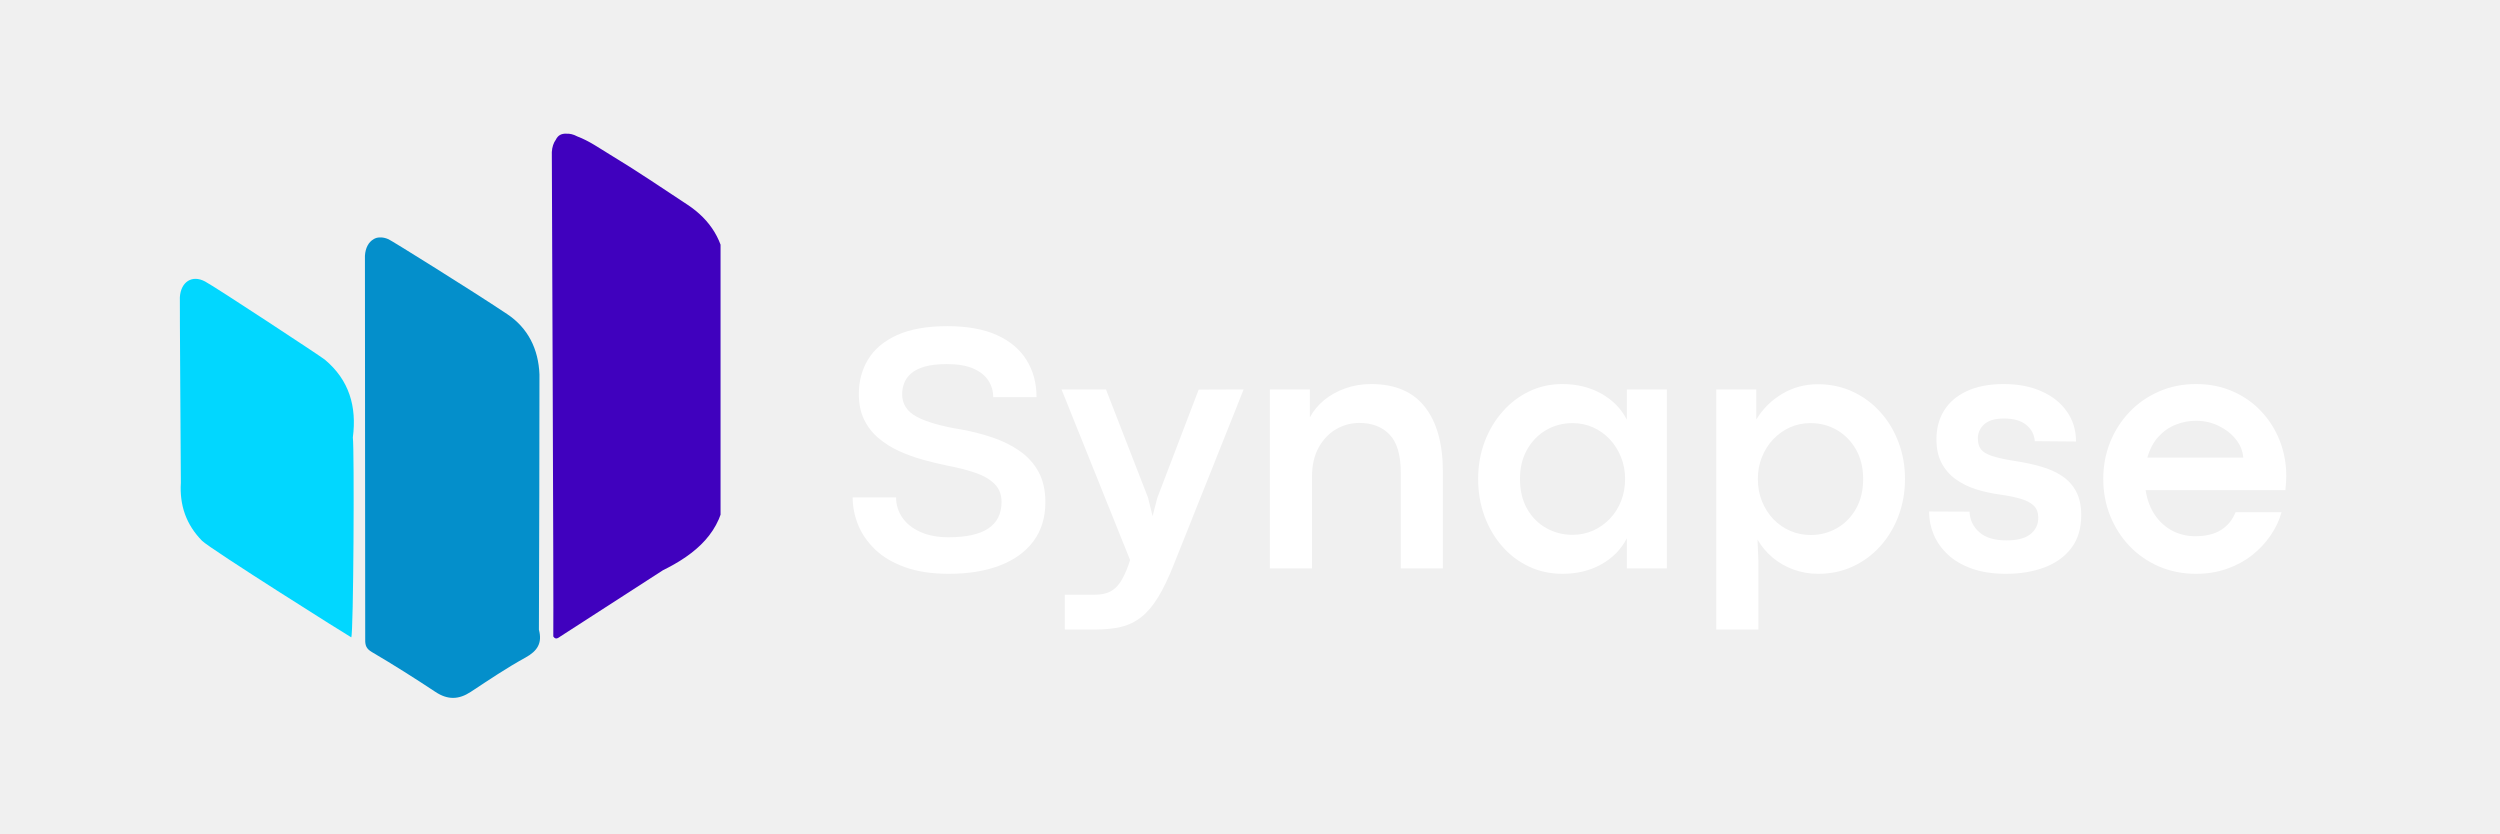
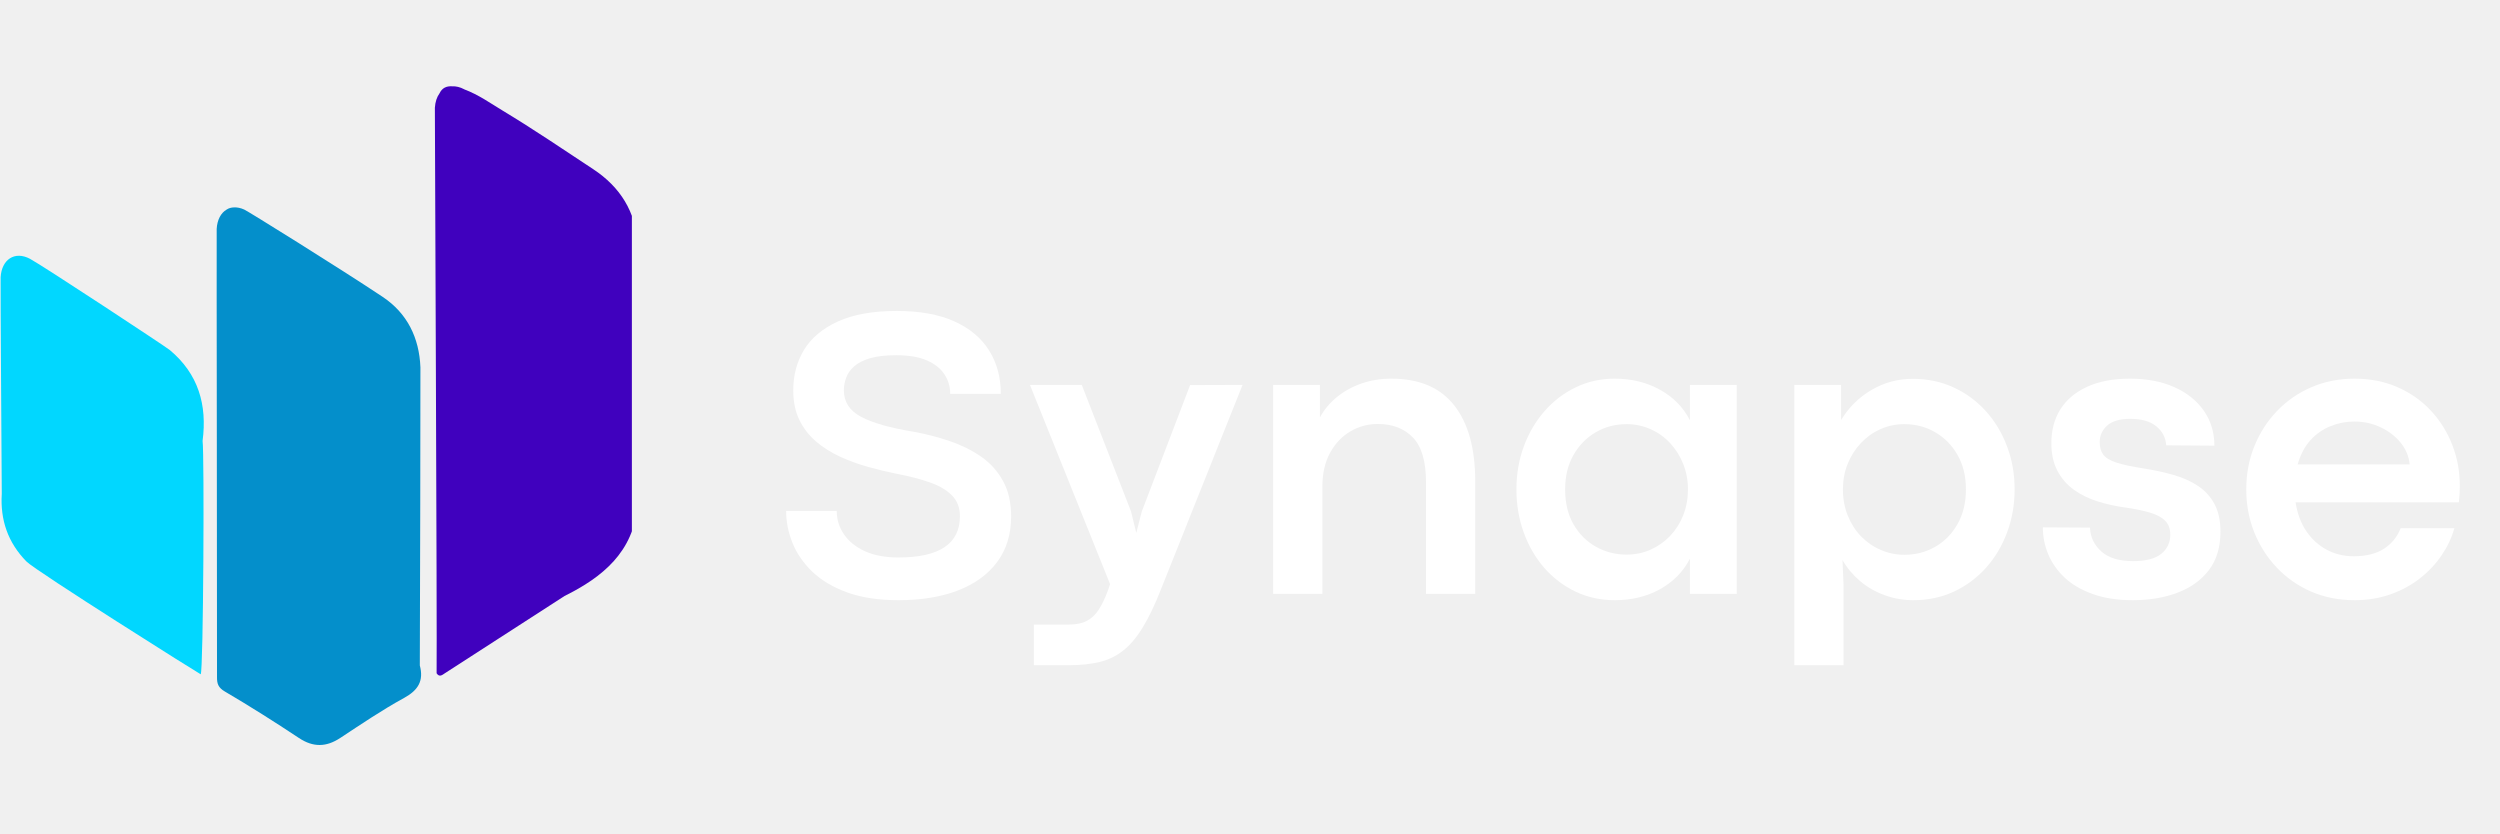
<svg xmlns="http://www.w3.org/2000/svg" width="600" zoomAndPan="magnify" viewBox="0 0 450 150" height="200" preserveAspectRatio="xMidYMid meet" version="1.0">
  <defs>
    <g />
-     <clipPath id="7fba855146">
-       <path d="M 119 34 L 381.762 34 L 381.762 92 L 119 92 Z M 119 34 " clip-rule="nonzero" />
+     <clipPath id="693a260f1a">
+       <path d="M 138 39 L 445.199 39 L 445.199 106 L 138 106 Z M 138 39 " clip-rule="nonzero" />
    </clipPath>
-     <clipPath id="bf71231108">
-       <rect x="0" width="263" y="0" height="58" />
+     <clipPath id="e12b249e0c">
+       <rect x="0" width="308" y="0" height="67" />
    </clipPath>
-     <clipPath id="9a31545e9f">
-       <path d="M 0.281 27 L 32 27 L 32 92 L 0.281 92 Z M 0.281 27 " clip-rule="nonzero" />
+     <clipPath id="4acf39b1c9">
+       <path d="M 38 22 L 76 22 L 76 119.398 L 38 119.398 Z M 38 22 " clip-rule="nonzero" />
    </clipPath>
-     <clipPath id="32661546dc">
-       <path d="M 67 1 L 97.699 1 L 97.699 92 L 67 92 Z M 67 1 " clip-rule="nonzero" />
+     <clipPath id="fa8fff9c7d">
+       <path d="M 78 0.457 L 113.738 0.457 L 113.738 107 L 78 107 Z M 78 0.457 " clip-rule="nonzero" />
    </clipPath>
-     <clipPath id="60498e2989">
-       <rect x="0" width="382" y="0" height="103" />
+     <clipPath id="263d5b3578">
+       <rect x="0" width="446" y="0" height="120" />
    </clipPath>
  </defs>
-   <g transform="matrix(1, 0, 0, 1, 32, 23)">
-     <g clip-path="url(#60498e2989)">
-       <g clip-path="url(#7fba855146)">
-         <g transform="matrix(1, 0, 0, 1, 119, 34)">
-           <g clip-path="url(#bf71231108)">
+   <g transform="matrix(1, 0, 0, 1, 0, 15)">
+     <g clip-path="url(#263d5b3578)">
+       <g clip-path="url(#693a260f1a)">
+         <g transform="matrix(1, 0, 0, 1, 138, 39)">
+           <g clip-path="url(#e12b249e0c)">
            <g fill="#ffffff" fill-opacity="1">
-               <g transform="translate(0.355722, 45.3171)">
+               <g transform="translate(1.020289, 52.8927)">
                <g>
-                   <path d="M 19.453 0.969 C 16.391 0.969 13.758 0.57 11.562 -0.219 C 9.363 -1.008 7.57 -2.066 6.188 -3.391 C 4.801 -4.723 3.773 -6.203 3.109 -7.828 C 2.453 -9.461 2.125 -11.113 2.125 -12.781 L 9.938 -12.781 C 9.938 -11.469 10.305 -10.266 11.047 -9.172 C 11.785 -8.086 12.863 -7.223 14.281 -6.578 C 15.707 -5.93 17.422 -5.609 19.422 -5.609 C 25.754 -5.609 28.922 -7.727 28.922 -11.969 C 28.922 -13.281 28.516 -14.348 27.703 -15.172 C 26.891 -16.004 25.75 -16.676 24.281 -17.188 C 22.82 -17.695 21.098 -18.141 19.109 -18.516 C 17.691 -18.805 16.234 -19.16 14.734 -19.578 C 13.242 -19.992 11.812 -20.516 10.438 -21.141 C 9.07 -21.773 7.848 -22.551 6.766 -23.469 C 5.68 -24.383 4.82 -25.488 4.188 -26.781 C 3.551 -28.082 3.234 -29.617 3.234 -31.391 C 3.234 -33.711 3.789 -35.789 4.906 -37.625 C 6.02 -39.469 7.754 -40.926 10.109 -42 C 12.473 -43.07 15.492 -43.609 19.172 -43.609 C 22.723 -43.609 25.68 -43.078 28.047 -42.016 C 30.422 -40.953 32.207 -39.457 33.406 -37.531 C 34.613 -35.613 35.219 -33.379 35.219 -30.828 L 27.422 -30.828 C 27.422 -31.941 27.125 -32.945 26.531 -33.844 C 25.945 -34.738 25.047 -35.453 23.828 -35.984 C 22.609 -36.516 21.023 -36.781 19.078 -36.781 C 17.473 -36.781 16.145 -36.629 15.094 -36.328 C 14.051 -36.023 13.234 -35.613 12.641 -35.094 C 12.047 -34.57 11.629 -33.988 11.391 -33.344 C 11.148 -32.695 11.031 -32.035 11.031 -31.359 C 11.031 -29.586 11.914 -28.227 13.688 -27.281 C 15.469 -26.344 18.145 -25.582 21.719 -25 C 23.676 -24.645 25.555 -24.16 27.359 -23.547 C 29.172 -22.93 30.785 -22.125 32.203 -21.125 C 33.629 -20.133 34.754 -18.891 35.578 -17.391 C 36.398 -15.891 36.812 -14.07 36.812 -11.938 C 36.812 -9.176 36.098 -6.832 34.672 -4.906 C 33.242 -2.988 31.227 -1.531 28.625 -0.531 C 26.02 0.469 22.961 0.969 19.453 0.969 Z M 19.453 0.969 " />
+                   <path d="M 22.719 1.141 C 19.133 1.141 16.062 0.676 13.5 -0.25 C 10.938 -1.176 8.844 -2.414 7.219 -3.969 C 5.602 -5.52 4.41 -7.242 3.641 -9.141 C 2.867 -11.047 2.484 -12.973 2.484 -14.922 L 11.594 -14.922 C 11.594 -13.391 12.023 -11.988 12.891 -10.719 C 13.754 -9.445 15.016 -8.43 16.672 -7.672 C 18.336 -6.922 20.344 -6.547 22.688 -6.547 C 30.07 -6.547 33.766 -9.02 33.766 -13.969 C 33.766 -15.508 33.285 -16.758 32.328 -17.719 C 31.379 -18.688 30.051 -19.469 28.344 -20.062 C 26.645 -20.664 24.633 -21.188 22.312 -21.625 C 20.656 -21.957 18.953 -22.367 17.203 -22.859 C 15.461 -23.348 13.789 -23.957 12.188 -24.688 C 10.594 -25.426 9.16 -26.332 7.891 -27.406 C 6.629 -28.477 5.625 -29.77 4.875 -31.281 C 4.133 -32.789 3.766 -34.582 3.766 -36.656 C 3.766 -39.363 4.414 -41.789 5.719 -43.938 C 7.031 -46.082 9.062 -47.781 11.812 -49.031 C 14.57 -50.289 18.098 -50.922 22.391 -50.922 C 26.535 -50.922 29.988 -50.297 32.75 -49.047 C 35.52 -47.805 37.609 -46.062 39.016 -43.812 C 40.422 -41.57 41.125 -38.969 41.125 -36 L 32.016 -36 C 32.016 -37.289 31.672 -38.457 30.984 -39.5 C 30.305 -40.551 29.254 -41.391 27.828 -42.016 C 26.398 -42.641 24.551 -42.953 22.281 -42.953 C 20.406 -42.953 18.852 -42.773 17.625 -42.422 C 16.406 -42.066 15.445 -41.582 14.75 -40.969 C 14.062 -40.363 13.578 -39.68 13.297 -38.922 C 13.016 -38.172 12.875 -37.406 12.875 -36.625 C 12.875 -34.551 13.91 -32.961 15.984 -31.859 C 18.055 -30.766 21.18 -29.875 25.359 -29.188 C 27.648 -28.781 29.848 -28.211 31.953 -27.484 C 34.066 -26.766 35.953 -25.828 37.609 -24.672 C 39.266 -23.516 40.57 -22.055 41.531 -20.297 C 42.5 -18.547 42.984 -16.426 42.984 -13.938 C 42.984 -10.719 42.145 -7.984 40.469 -5.734 C 38.801 -3.492 36.445 -1.785 33.406 -0.609 C 30.375 0.555 26.812 1.141 22.719 1.141 Z M 22.719 1.141 " />
                </g>
              </g>
            </g>
            <g fill="#ffffff" fill-opacity="1">
-               <g transform="translate(39.13716, 45.3171)">
+               <g transform="translate(46.29761, 52.8927)">
                <g>
-                   <path d="M 6.953 11 L 1.531 11 L 1.531 4.734 L 6.891 4.734 C 8.016 4.734 8.938 4.551 9.656 4.188 C 10.383 3.82 11 3.258 11.5 2.5 C 12 1.75 12.469 0.781 12.906 -0.406 L 13.281 -1.5 L 0.938 -32.219 L 8.938 -32.219 L 16.516 -12.719 L 17.328 -9.406 L 18.172 -12.688 L 25.625 -32.188 L 33.719 -32.219 L 21.156 -0.719 C 20.207 1.676 19.266 3.641 18.328 5.172 C 17.391 6.711 16.379 7.906 15.297 8.75 C 14.223 9.602 13.016 10.191 11.672 10.516 C 10.328 10.836 8.754 11 6.953 11 Z M 6.953 11 " />
+                   <path d="M 8.125 12.844 L 1.797 12.844 L 1.797 5.531 L 8.047 5.531 C 9.367 5.531 10.445 5.316 11.281 4.891 C 12.125 4.461 12.836 3.805 13.422 2.922 C 14.004 2.047 14.555 0.914 15.078 -0.469 L 15.516 -1.75 L 1.094 -37.609 L 10.422 -37.609 L 19.281 -14.859 L 20.234 -10.969 L 21.219 -14.812 L 29.922 -37.578 L 39.359 -37.609 L 24.688 -0.844 C 23.594 1.957 22.492 4.254 21.391 6.047 C 20.297 7.848 19.117 9.238 17.859 10.219 C 16.609 11.207 15.195 11.891 13.625 12.266 C 12.051 12.648 10.219 12.844 8.125 12.844 Z M 8.125 12.844 " />
                </g>
              </g>
            </g>
            <g fill="#ffffff" fill-opacity="1">
-               <g transform="translate(73.12574, 45.3171)">
+               <g transform="translate(85.97928, 52.8927)">
                <g>
-                   <path d="M 12.031 0 L 4.453 0 L 4.453 -32.219 L 11.656 -32.219 L 11.656 -27.203 C 12.281 -28.367 13.133 -29.398 14.219 -30.297 C 15.312 -31.191 16.578 -31.895 18.016 -32.406 C 19.453 -32.926 21 -33.188 22.656 -33.188 C 26.977 -33.188 30.211 -31.812 32.359 -29.062 C 34.516 -26.312 35.594 -22.41 35.594 -17.359 L 35.594 0 L 28.016 0 L 28.016 -17.203 C 28.016 -20.398 27.344 -22.695 26 -24.094 C 24.664 -25.488 22.852 -26.188 20.562 -26.188 C 19.07 -26.188 17.676 -25.812 16.375 -25.062 C 15.082 -24.312 14.035 -23.211 13.234 -21.766 C 12.43 -20.328 12.031 -18.555 12.031 -16.453 Z M 12.031 0 " />
+                   <path d="M 14.047 0 L 5.188 0 L 5.188 -37.609 L 13.609 -37.609 L 13.609 -31.75 C 14.336 -33.113 15.336 -34.32 16.609 -35.375 C 17.879 -36.426 19.352 -37.25 21.031 -37.844 C 22.719 -38.438 24.523 -38.734 26.453 -38.734 C 31.492 -38.734 35.27 -37.129 37.781 -33.922 C 40.301 -30.723 41.562 -26.172 41.562 -20.266 L 41.562 0 L 32.703 0 L 32.703 -20.078 C 32.703 -23.816 31.922 -26.5 30.359 -28.125 C 28.797 -29.758 26.676 -30.578 24 -30.578 C 22.27 -30.578 20.645 -30.141 19.125 -29.266 C 17.613 -28.391 16.391 -27.109 15.453 -25.422 C 14.516 -23.742 14.047 -21.672 14.047 -19.203 Z M 14.047 0 " />
                </g>
              </g>
            </g>
            <g fill="#ffffff" fill-opacity="1">
-               <g transform="translate(112.9096, 45.3171)">
+               <g transform="translate(132.4269, 52.8927)">
                <g>
-                   <path d="M 17.328 0.969 C 15.148 0.969 13.133 0.531 11.281 -0.344 C 9.438 -1.219 7.832 -2.438 6.469 -4 C 5.102 -5.57 4.039 -7.391 3.281 -9.453 C 2.531 -11.523 2.156 -13.742 2.156 -16.109 C 2.156 -18.461 2.535 -20.664 3.297 -22.719 C 4.066 -24.781 5.133 -26.594 6.5 -28.156 C 7.863 -29.727 9.461 -30.957 11.297 -31.844 C 13.141 -32.738 15.141 -33.188 17.297 -33.188 C 19.93 -33.188 22.27 -32.613 24.312 -31.469 C 26.363 -30.332 27.898 -28.766 28.922 -26.766 L 28.922 -32.219 L 36.125 -32.219 L 36.125 0 L 28.922 0 L 28.922 -5.422 C 27.879 -3.41 26.336 -1.844 24.297 -0.719 C 22.266 0.406 19.941 0.969 17.328 0.969 Z M 19.141 -6.047 C 20.461 -6.047 21.695 -6.301 22.844 -6.812 C 23.988 -7.32 24.992 -8.031 25.859 -8.938 C 26.734 -9.852 27.41 -10.922 27.891 -12.141 C 28.367 -13.359 28.609 -14.68 28.609 -16.109 C 28.609 -17.504 28.363 -18.812 27.875 -20.031 C 27.383 -21.258 26.707 -22.332 25.844 -23.25 C 24.988 -24.164 23.988 -24.879 22.844 -25.391 C 21.695 -25.898 20.461 -26.156 19.141 -26.156 C 17.41 -26.156 15.828 -25.738 14.391 -24.906 C 12.961 -24.07 11.82 -22.898 10.969 -21.391 C 10.113 -19.891 9.688 -18.129 9.688 -16.109 C 9.688 -14.016 10.117 -12.211 10.984 -10.703 C 11.848 -9.203 13 -8.051 14.438 -7.25 C 15.883 -6.445 17.453 -6.047 19.141 -6.047 Z M 19.141 -6.047 " />
+                   <path d="M 20.234 1.141 C 17.691 1.141 15.344 0.629 13.188 -0.391 C 11.031 -1.422 9.148 -2.848 7.547 -4.672 C 5.953 -6.504 4.719 -8.629 3.844 -11.047 C 2.969 -13.461 2.531 -16.047 2.531 -18.797 C 2.531 -21.555 2.973 -24.133 3.859 -26.531 C 4.742 -28.938 5.984 -31.051 7.578 -32.875 C 9.18 -34.707 11.055 -36.141 13.203 -37.172 C 15.348 -38.211 17.676 -38.734 20.188 -38.734 C 23.258 -38.734 25.988 -38.066 28.375 -36.734 C 30.77 -35.41 32.566 -33.578 33.766 -31.234 L 33.766 -37.609 L 42.188 -37.609 L 42.188 0 L 33.766 0 L 33.766 -6.328 C 32.547 -3.984 30.742 -2.148 28.359 -0.828 C 25.984 0.484 23.273 1.141 20.234 1.141 Z M 22.359 -7.062 C 23.891 -7.062 25.328 -7.359 26.672 -7.953 C 28.016 -8.555 29.191 -9.383 30.203 -10.438 C 31.211 -11.5 32 -12.742 32.562 -14.172 C 33.125 -15.598 33.406 -17.141 33.406 -18.797 C 33.406 -20.43 33.117 -21.961 32.547 -23.391 C 31.973 -24.816 31.188 -26.066 30.188 -27.141 C 29.188 -28.211 28.016 -29.047 26.672 -29.641 C 25.328 -30.242 23.891 -30.547 22.359 -30.547 C 20.328 -30.547 18.473 -30.055 16.797 -29.078 C 15.129 -28.109 13.797 -26.742 12.797 -24.984 C 11.797 -23.234 11.297 -21.172 11.297 -18.797 C 11.297 -16.359 11.801 -14.258 12.812 -12.5 C 13.832 -10.75 15.18 -9.406 16.859 -8.469 C 18.547 -7.531 20.379 -7.062 22.359 -7.062 Z M 22.359 -7.062 " />
                </g>
              </g>
            </g>
            <g fill="#ffffff" fill-opacity="1">
-               <g transform="translate(153.4766, 45.3171)">
+               <g transform="translate(179.7889, 52.8927)">
                <g>
-                   <path d="M 12.031 11 L 4.453 11 L 4.453 -32.219 L 11.656 -32.219 L 11.656 -26.797 C 12.82 -28.734 14.375 -30.273 16.312 -31.422 C 18.258 -32.578 20.395 -33.156 22.719 -33.156 C 25.008 -33.156 27.109 -32.707 29.016 -31.812 C 30.93 -30.926 32.586 -29.703 33.984 -28.141 C 35.391 -26.586 36.477 -24.781 37.25 -22.719 C 38.031 -20.664 38.422 -18.461 38.422 -16.109 C 38.422 -13.742 38.031 -11.523 37.25 -9.453 C 36.477 -7.391 35.383 -5.57 33.969 -4 C 32.562 -2.438 30.91 -1.219 29.016 -0.344 C 27.129 0.531 25.062 0.969 22.812 0.969 C 21.25 0.969 19.766 0.711 18.359 0.203 C 16.961 -0.305 15.707 -1.023 14.594 -1.953 C 13.488 -2.891 12.582 -3.973 11.875 -5.203 L 12.031 -1.469 Z M 21.438 -6.016 C 23.145 -6.016 24.711 -6.422 26.141 -7.234 C 27.578 -8.047 28.727 -9.207 29.594 -10.719 C 30.457 -12.238 30.891 -14.035 30.891 -16.109 C 30.891 -18.129 30.461 -19.891 29.609 -21.391 C 28.754 -22.898 27.609 -24.07 26.172 -24.906 C 24.742 -25.738 23.156 -26.156 21.406 -26.156 C 20.082 -26.156 18.852 -25.898 17.719 -25.391 C 16.582 -24.879 15.578 -24.164 14.703 -23.25 C 13.836 -22.332 13.16 -21.266 12.672 -20.047 C 12.18 -18.836 11.938 -17.523 11.938 -16.109 C 11.938 -14.641 12.188 -13.289 12.688 -12.062 C 13.188 -10.832 13.875 -9.758 14.75 -8.844 C 15.633 -7.938 16.648 -7.238 17.797 -6.75 C 18.941 -6.258 20.156 -6.016 21.438 -6.016 Z M 21.438 -6.016 " />
+                   <path d="M 14.047 12.844 L 5.188 12.844 L 5.188 -37.609 L 13.609 -37.609 L 13.609 -31.281 C 14.973 -33.551 16.789 -35.352 19.062 -36.688 C 21.332 -38.031 23.816 -38.703 26.516 -38.703 C 29.203 -38.703 31.66 -38.18 33.891 -37.141 C 36.117 -36.109 38.051 -34.68 39.688 -32.859 C 41.32 -31.047 42.586 -28.938 43.484 -26.531 C 44.391 -24.133 44.844 -21.555 44.844 -18.797 C 44.844 -16.047 44.391 -13.461 43.484 -11.047 C 42.586 -8.629 41.316 -6.504 39.672 -4.672 C 38.023 -2.848 36.098 -1.422 33.891 -0.391 C 31.68 0.629 29.258 1.141 26.625 1.141 C 24.801 1.141 23.07 0.836 21.438 0.234 C 19.801 -0.359 18.336 -1.195 17.047 -2.281 C 15.754 -3.375 14.691 -4.641 13.859 -6.078 L 14.047 -1.719 Z M 25.016 -7.031 C 27.016 -7.031 28.848 -7.504 30.516 -8.453 C 32.191 -9.398 33.535 -10.758 34.547 -12.531 C 35.566 -14.301 36.078 -16.391 36.078 -18.797 C 36.078 -21.172 35.578 -23.234 34.578 -24.984 C 33.578 -26.742 32.238 -28.109 30.562 -29.078 C 28.895 -30.055 27.035 -30.547 24.984 -30.547 C 23.453 -30.547 22.02 -30.242 20.688 -29.641 C 19.352 -29.047 18.18 -28.211 17.172 -27.141 C 16.16 -26.066 15.367 -24.82 14.797 -23.406 C 14.223 -22 13.938 -20.461 13.938 -18.797 C 13.938 -17.098 14.227 -15.523 14.812 -14.078 C 15.395 -12.641 16.195 -11.391 17.219 -10.328 C 18.25 -9.273 19.438 -8.461 20.781 -7.891 C 22.125 -7.316 23.535 -7.031 25.016 -7.031 Z M 25.016 -7.031 " />
                </g>
              </g>
            </g>
            <g fill="#ffffff" fill-opacity="1">
-               <g transform="translate(194.0436, 45.3171)">
+               <g transform="translate(227.1509, 52.8927)">
                <g>
-                   <path d="M 16.047 0.969 C 13.68 0.969 11.625 0.656 9.875 0.031 C 8.133 -0.594 6.695 -1.438 5.562 -2.5 C 4.426 -3.57 3.578 -4.773 3.016 -6.109 C 2.461 -7.441 2.188 -8.82 2.188 -10.25 L 9.469 -10.219 C 9.531 -8.75 10.113 -7.52 11.219 -6.531 C 12.32 -5.539 13.953 -5.047 16.109 -5.047 C 18.066 -5.047 19.508 -5.422 20.438 -6.172 C 21.375 -6.922 21.844 -7.906 21.844 -9.125 C 21.844 -10.039 21.578 -10.758 21.047 -11.281 C 20.523 -11.801 19.758 -12.211 18.75 -12.516 C 17.738 -12.816 16.504 -13.07 15.047 -13.281 C 13.492 -13.488 12.02 -13.812 10.625 -14.25 C 9.238 -14.695 8.016 -15.305 6.953 -16.078 C 5.891 -16.848 5.051 -17.816 4.438 -18.984 C 3.82 -20.16 3.516 -21.582 3.516 -23.25 C 3.516 -25.227 3.977 -26.957 4.906 -28.438 C 5.832 -29.926 7.195 -31.086 9 -31.922 C 10.812 -32.766 13.023 -33.188 15.641 -33.188 C 18.223 -33.188 20.488 -32.75 22.438 -31.875 C 24.395 -31.008 25.914 -29.797 27 -28.234 C 28.094 -26.68 28.641 -24.883 28.641 -22.844 L 21.219 -22.906 C 21.133 -24.094 20.625 -25.066 19.688 -25.828 C 18.758 -26.598 17.422 -26.984 15.672 -26.984 C 14.035 -26.984 12.844 -26.629 12.094 -25.922 C 11.344 -25.223 10.969 -24.383 10.969 -23.406 C 10.969 -22.613 11.145 -21.973 11.5 -21.484 C 11.852 -20.992 12.516 -20.582 13.484 -20.25 C 14.461 -19.926 15.867 -19.617 17.703 -19.328 C 19.367 -19.078 20.922 -18.742 22.359 -18.328 C 23.805 -17.91 25.066 -17.344 26.141 -16.625 C 27.223 -15.906 28.066 -14.973 28.672 -13.828 C 29.273 -12.691 29.578 -11.27 29.578 -9.562 C 29.578 -7.195 28.984 -5.234 27.797 -3.672 C 26.617 -2.117 25.008 -0.957 22.969 -0.188 C 20.938 0.582 18.629 0.969 16.047 0.969 Z M 16.047 0.969 " />
+                   <path d="M 18.734 1.141 C 15.973 1.141 13.57 0.77 11.531 0.031 C 9.5 -0.695 7.816 -1.68 6.484 -2.922 C 5.16 -4.172 4.176 -5.57 3.531 -7.125 C 2.883 -8.688 2.562 -10.301 2.562 -11.969 L 11.047 -11.922 C 11.117 -10.211 11.801 -8.781 13.094 -7.625 C 14.383 -6.469 16.285 -5.891 18.797 -5.891 C 21.098 -5.891 22.789 -6.328 23.875 -7.203 C 24.957 -8.086 25.5 -9.234 25.5 -10.641 C 25.5 -11.711 25.191 -12.551 24.578 -13.156 C 23.973 -13.77 23.078 -14.254 21.891 -14.609 C 20.711 -14.961 19.27 -15.266 17.562 -15.516 C 15.758 -15.754 14.047 -16.129 12.422 -16.641 C 10.797 -17.148 9.359 -17.859 8.109 -18.766 C 6.867 -19.672 5.891 -20.805 5.172 -22.172 C 4.453 -23.535 4.094 -25.191 4.094 -27.141 C 4.094 -29.461 4.633 -31.488 5.719 -33.219 C 6.812 -34.945 8.41 -36.297 10.516 -37.266 C 12.629 -38.242 15.207 -38.734 18.25 -38.734 C 21.281 -38.734 23.93 -38.227 26.203 -37.219 C 28.484 -36.207 30.258 -34.789 31.531 -32.969 C 32.801 -31.156 33.438 -29.055 33.438 -26.672 L 24.766 -26.734 C 24.672 -28.129 24.078 -29.27 22.984 -30.156 C 21.898 -31.051 20.336 -31.5 18.297 -31.5 C 16.391 -31.5 14.992 -31.086 14.109 -30.266 C 13.234 -29.453 12.797 -28.473 12.797 -27.328 C 12.797 -26.398 13.004 -25.648 13.422 -25.078 C 13.836 -24.504 14.613 -24.023 15.75 -23.641 C 16.883 -23.266 18.523 -22.91 20.672 -22.578 C 22.617 -22.273 24.43 -21.879 26.109 -21.391 C 27.797 -20.91 29.266 -20.25 30.516 -19.406 C 31.773 -18.562 32.758 -17.473 33.469 -16.141 C 34.176 -14.816 34.531 -13.156 34.531 -11.156 C 34.531 -8.406 33.844 -6.117 32.469 -4.297 C 31.094 -2.484 29.211 -1.125 26.828 -0.219 C 24.453 0.688 21.754 1.141 18.734 1.141 Z M 18.734 1.141 " />
                </g>
              </g>
            </g>
            <g fill="#ffffff" fill-opacity="1">
-               <g transform="translate(225.4322, 45.3171)">
+               <g transform="translate(263.797, 52.8927)">
                <g>
-                   <path d="M 35.094 -16.672 C 35.094 -16.273 35.082 -15.898 35.062 -15.547 C 35.039 -15.191 35 -14.707 34.938 -14.094 L 9.781 -14.094 C 10.051 -12.344 10.609 -10.848 11.453 -9.609 C 12.297 -8.379 13.344 -7.438 14.594 -6.781 C 15.852 -6.125 17.223 -5.797 18.703 -5.797 C 20.629 -5.797 22.188 -6.176 23.375 -6.938 C 24.562 -7.695 25.426 -8.758 25.969 -10.125 L 34.25 -10.125 C 33.852 -8.676 33.195 -7.285 32.281 -5.953 C 31.375 -4.617 30.266 -3.43 28.953 -2.391 C 27.641 -1.359 26.129 -0.539 24.422 0.062 C 22.723 0.664 20.867 0.969 18.859 0.969 C 16.441 0.969 14.211 0.523 12.172 -0.359 C 10.141 -1.242 8.375 -2.469 6.875 -4.031 C 5.383 -5.602 4.223 -7.422 3.391 -9.484 C 2.566 -11.555 2.156 -13.766 2.156 -16.109 C 2.156 -18.461 2.566 -20.664 3.391 -22.719 C 4.223 -24.781 5.383 -26.594 6.875 -28.156 C 8.375 -29.727 10.141 -30.957 12.172 -31.844 C 14.211 -32.738 16.441 -33.188 18.859 -33.188 C 21.285 -33.188 23.492 -32.742 25.484 -31.859 C 27.484 -30.984 29.195 -29.773 30.625 -28.234 C 32.062 -26.703 33.164 -24.941 33.938 -22.953 C 34.707 -20.973 35.094 -18.879 35.094 -16.672 Z M 10.094 -19.953 L 27.359 -19.953 C 27.254 -21.172 26.801 -22.273 26 -23.266 C 25.207 -24.254 24.188 -25.051 22.938 -25.656 C 21.688 -26.27 20.316 -26.578 18.828 -26.578 C 17.555 -26.578 16.332 -26.336 15.156 -25.859 C 13.988 -25.391 12.961 -24.672 12.078 -23.703 C 11.191 -22.734 10.531 -21.484 10.094 -19.953 Z M 10.094 -19.953 " />
+                   <path d="M 40.969 -19.469 C 40.969 -19 40.957 -18.555 40.938 -18.141 C 40.914 -17.723 40.867 -17.164 40.797 -16.469 L 11.406 -16.469 C 11.727 -14.414 12.383 -12.672 13.375 -11.234 C 14.363 -9.797 15.586 -8.691 17.047 -7.922 C 18.516 -7.148 20.113 -6.766 21.844 -6.766 C 24.082 -6.766 25.895 -7.207 27.281 -8.094 C 28.676 -8.988 29.691 -10.227 30.328 -11.812 L 39.984 -11.812 C 39.523 -10.133 38.766 -8.516 37.703 -6.953 C 36.641 -5.391 35.336 -4.004 33.797 -2.797 C 32.266 -1.586 30.504 -0.629 28.516 0.078 C 26.523 0.785 24.359 1.141 22.016 1.141 C 19.191 1.141 16.586 0.625 14.203 -0.406 C 11.828 -1.445 9.77 -2.883 8.031 -4.719 C 6.289 -6.551 4.938 -8.672 3.969 -11.078 C 3.008 -13.492 2.531 -16.066 2.531 -18.797 C 2.531 -21.555 3.008 -24.133 3.969 -26.531 C 4.938 -28.938 6.289 -31.051 8.031 -32.875 C 9.77 -34.707 11.828 -36.141 14.203 -37.172 C 16.586 -38.211 19.191 -38.734 22.016 -38.734 C 24.848 -38.734 27.426 -38.223 29.75 -37.203 C 32.082 -36.18 34.082 -34.773 35.75 -32.984 C 37.426 -31.191 38.711 -29.133 39.609 -26.812 C 40.516 -24.5 40.969 -22.051 40.969 -19.469 Z M 11.781 -23.297 L 31.938 -23.297 C 31.812 -24.711 31.285 -26 30.359 -27.156 C 29.43 -28.32 28.234 -29.254 26.766 -29.953 C 25.305 -30.66 23.711 -31.016 21.984 -31.016 C 20.492 -31.016 19.066 -30.738 17.703 -30.188 C 16.336 -29.645 15.133 -28.805 14.094 -27.672 C 13.062 -26.535 12.289 -25.078 11.781 -23.297 Z M 11.781 -23.297 " />
                </g>
              </g>
            </g>
          </g>
        </g>
      </g>
-       <g clip-path="url(#9a31545e9f)">
-         <path fill="#01d7ff" d="M 26.449 41.719 C 25.844 41.215 6.785 28.66 4.906 27.664 C 2.547 26.41 0.535 27.762 0.375 30.512 C 0.34 31.152 0.543 61.82 0.555 63.887 C 0.301 67.926 1.512 71.434 4.363 74.336 C 5.746 75.758 31.195 91.77 31.223 91.719 C 31.641 91.336 31.797 57.637 31.512 55.742 C 32.242 50.195 30.867 45.402 26.449 41.719 Z M 26.449 41.719 " fill-opacity="1" fill-rule="nonzero" />
+       <path fill="#01d7ff" d="M 30.555 48 C 29.844 47.406 7.594 32.75 5.398 31.586 C 2.645 30.125 0.297 31.703 0.113 34.91 C 0.066 35.66 0.305 71.465 0.32 73.879 C 0.023 78.594 1.434 82.688 4.77 86.078 C 6.383 87.738 36.094 106.43 36.125 106.371 C 36.613 105.926 36.797 66.582 36.465 64.367 C 37.316 57.891 35.711 52.301 30.555 48 Z M 30.555 48 " fill-opacity="1" fill-rule="nonzero" />
+       <g clip-path="url(#4acf39b1c9)">
+         <path fill="#048fcb" d="M 75.566 104.777 C 75.609 98.633 75.703 51.598 75.676 51.125 C 75.465 45.797 73.301 41.383 68.883 38.438 C 61.273 33.363 44.52 22.938 43.961 22.719 C 43.32 22.43 42.707 22.305 42.141 22.332 C 41.625 22.34 41.176 22.469 40.789 22.727 C 39.777 23.316 39.098 24.535 39.004 26.195 C 38.965 26.82 39.094 103.984 39.062 106.906 C 39.051 108.082 39.297 108.785 40.473 109.473 C 45 112.133 49.441 114.941 53.816 117.844 C 56.383 119.543 58.719 119.496 61.246 117.832 C 65.02 115.348 68.77 112.801 72.723 110.637 C 75.273 109.238 76.309 107.555 75.566 104.777 Z M 75.566 104.777 " fill-opacity="1" fill-rule="nonzero" />
      </g>
-       <path fill="#048fcb" d="M 65.004 90.352 C 65.043 85.09 65.121 44.801 65.102 44.398 C 64.918 39.832 63.062 36.055 59.281 33.531 C 52.762 29.184 38.414 20.254 37.934 20.066 C 37.387 19.82 36.859 19.715 36.375 19.738 C 35.934 19.742 35.547 19.855 35.219 20.074 C 34.352 20.578 33.77 21.621 33.688 23.043 C 33.656 23.578 33.766 89.672 33.738 92.176 C 33.727 93.184 33.938 93.785 34.949 94.375 C 38.824 96.652 42.629 99.059 46.379 101.543 C 48.574 103 50.574 102.961 52.738 101.535 C 55.973 99.406 59.184 97.227 62.57 95.371 C 64.754 94.176 65.641 92.73 65.004 90.352 Z M 65.004 90.352 " fill-opacity="1" fill-rule="nonzero" />
-       <g clip-path="url(#32661546dc)">
-         <path fill="#4001be" d="M 98.605 28.121 C 98.656 27.273 98.66 26.445 98.605 25.637 C 98.605 25.582 98.605 25.523 98.605 25.469 C 98.305 20.418 95.906 16.594 91.742 13.844 C 87.137 10.805 82.566 7.707 77.848 4.859 C 75.918 3.695 74.059 2.359 71.898 1.551 C 71.887 1.543 71.867 1.535 71.855 1.527 C 71.199 1.18 70.57 1.039 70 1.066 C 69.082 1.008 68.438 1.34 68.051 2.145 C 67.641 2.703 67.379 3.461 67.328 4.375 C 67.312 4.621 67.676 86.125 67.594 91.566 C 68.039 92.246 68.496 91.797 68.895 91.543 C 75.039 87.586 81.176 83.617 87.316 79.652 C 93.219 76.73 97.969 72.809 98.559 65.688 C 98.801 62.801 98.602 31.074 98.605 28.121 Z M 98.605 28.121 " fill-opacity="1" fill-rule="nonzero" />
+       <g clip-path="url(#fa8fff9c7d)">
+         <path fill="#4001be" d="M 114.793 32.121 C 114.855 31.133 114.859 30.164 114.793 29.223 C 114.793 29.156 114.793 29.09 114.793 29.023 C 114.445 23.129 111.645 18.664 106.781 15.453 C 101.406 11.906 96.07 8.289 90.559 4.961 C 88.309 3.602 86.137 2.047 83.613 1.102 C 83.602 1.094 83.578 1.082 83.566 1.074 C 82.797 0.664 82.066 0.504 81.398 0.535 C 80.324 0.469 79.57 0.855 79.121 1.793 C 78.645 2.445 78.34 3.328 78.277 4.395 C 78.262 4.684 78.688 99.84 78.59 106.191 C 79.105 106.984 79.645 106.465 80.109 106.164 C 87.281 101.547 94.445 96.914 101.613 92.281 C 108.504 88.871 114.055 84.293 114.742 75.98 C 115.023 72.609 114.793 35.57 114.793 32.121 Z M 114.793 32.121 " fill-opacity="1" fill-rule="nonzero" />
      </g>
    </g>
  </g>
</svg>
